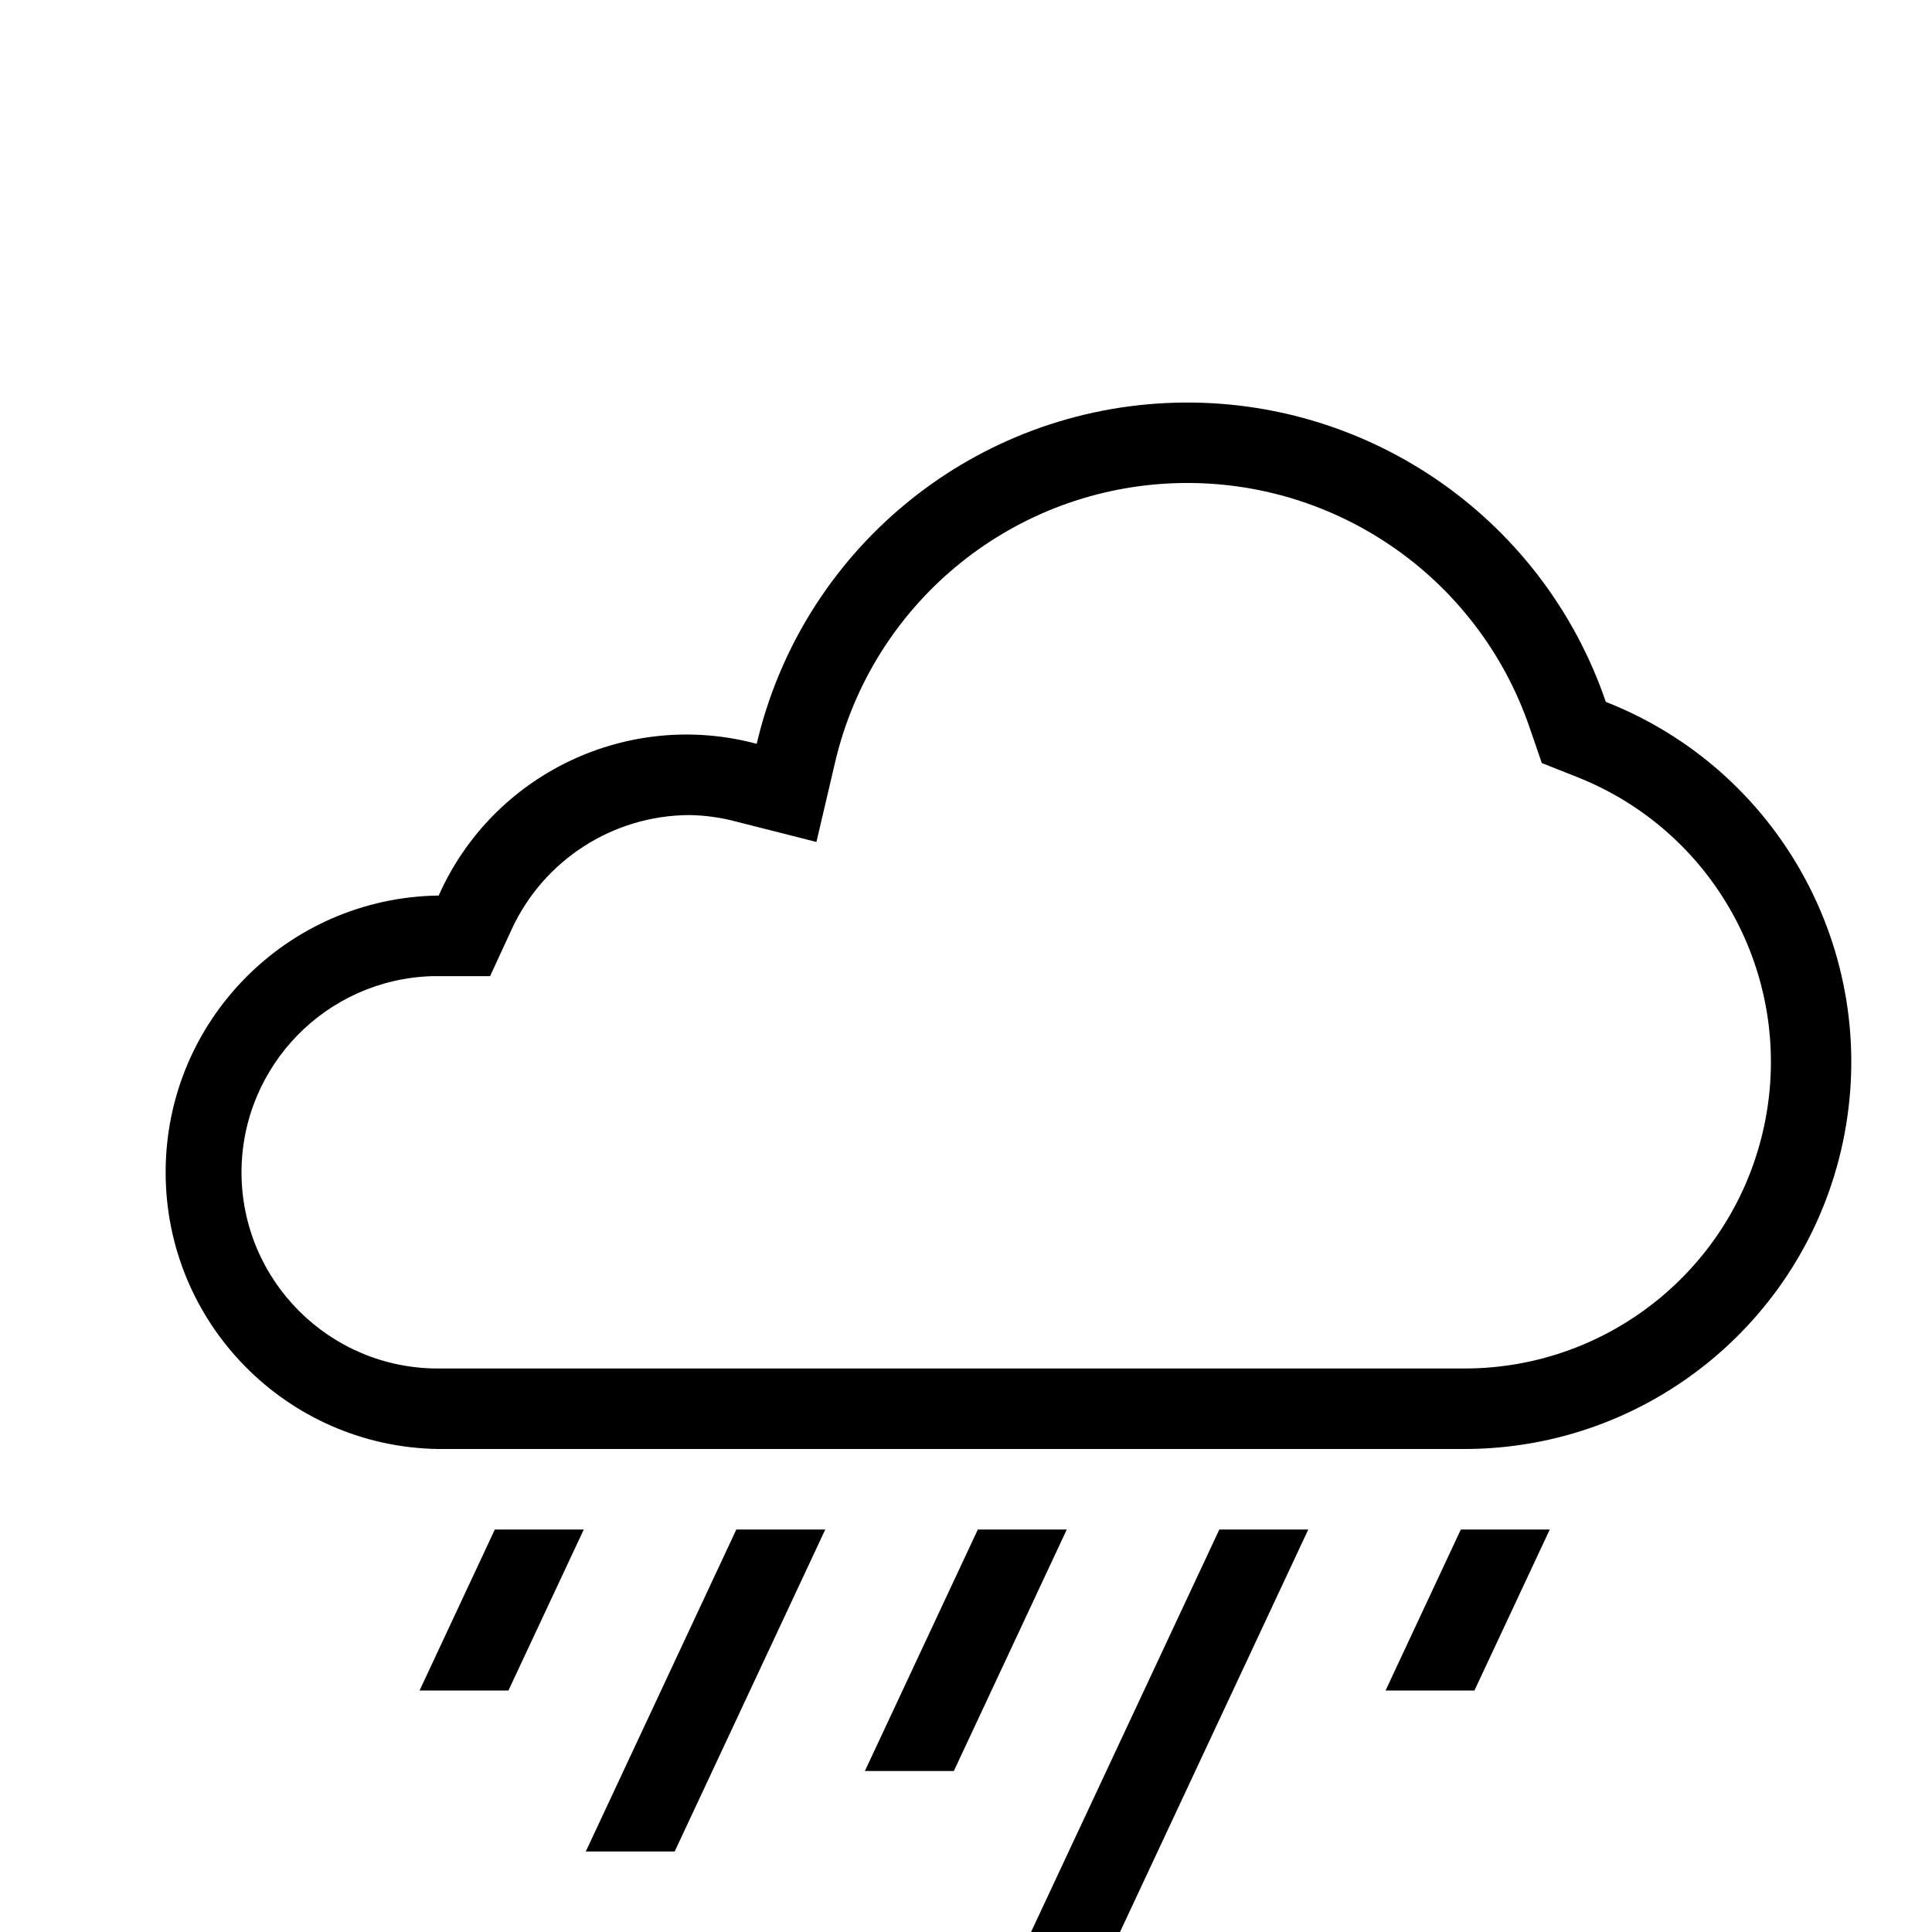
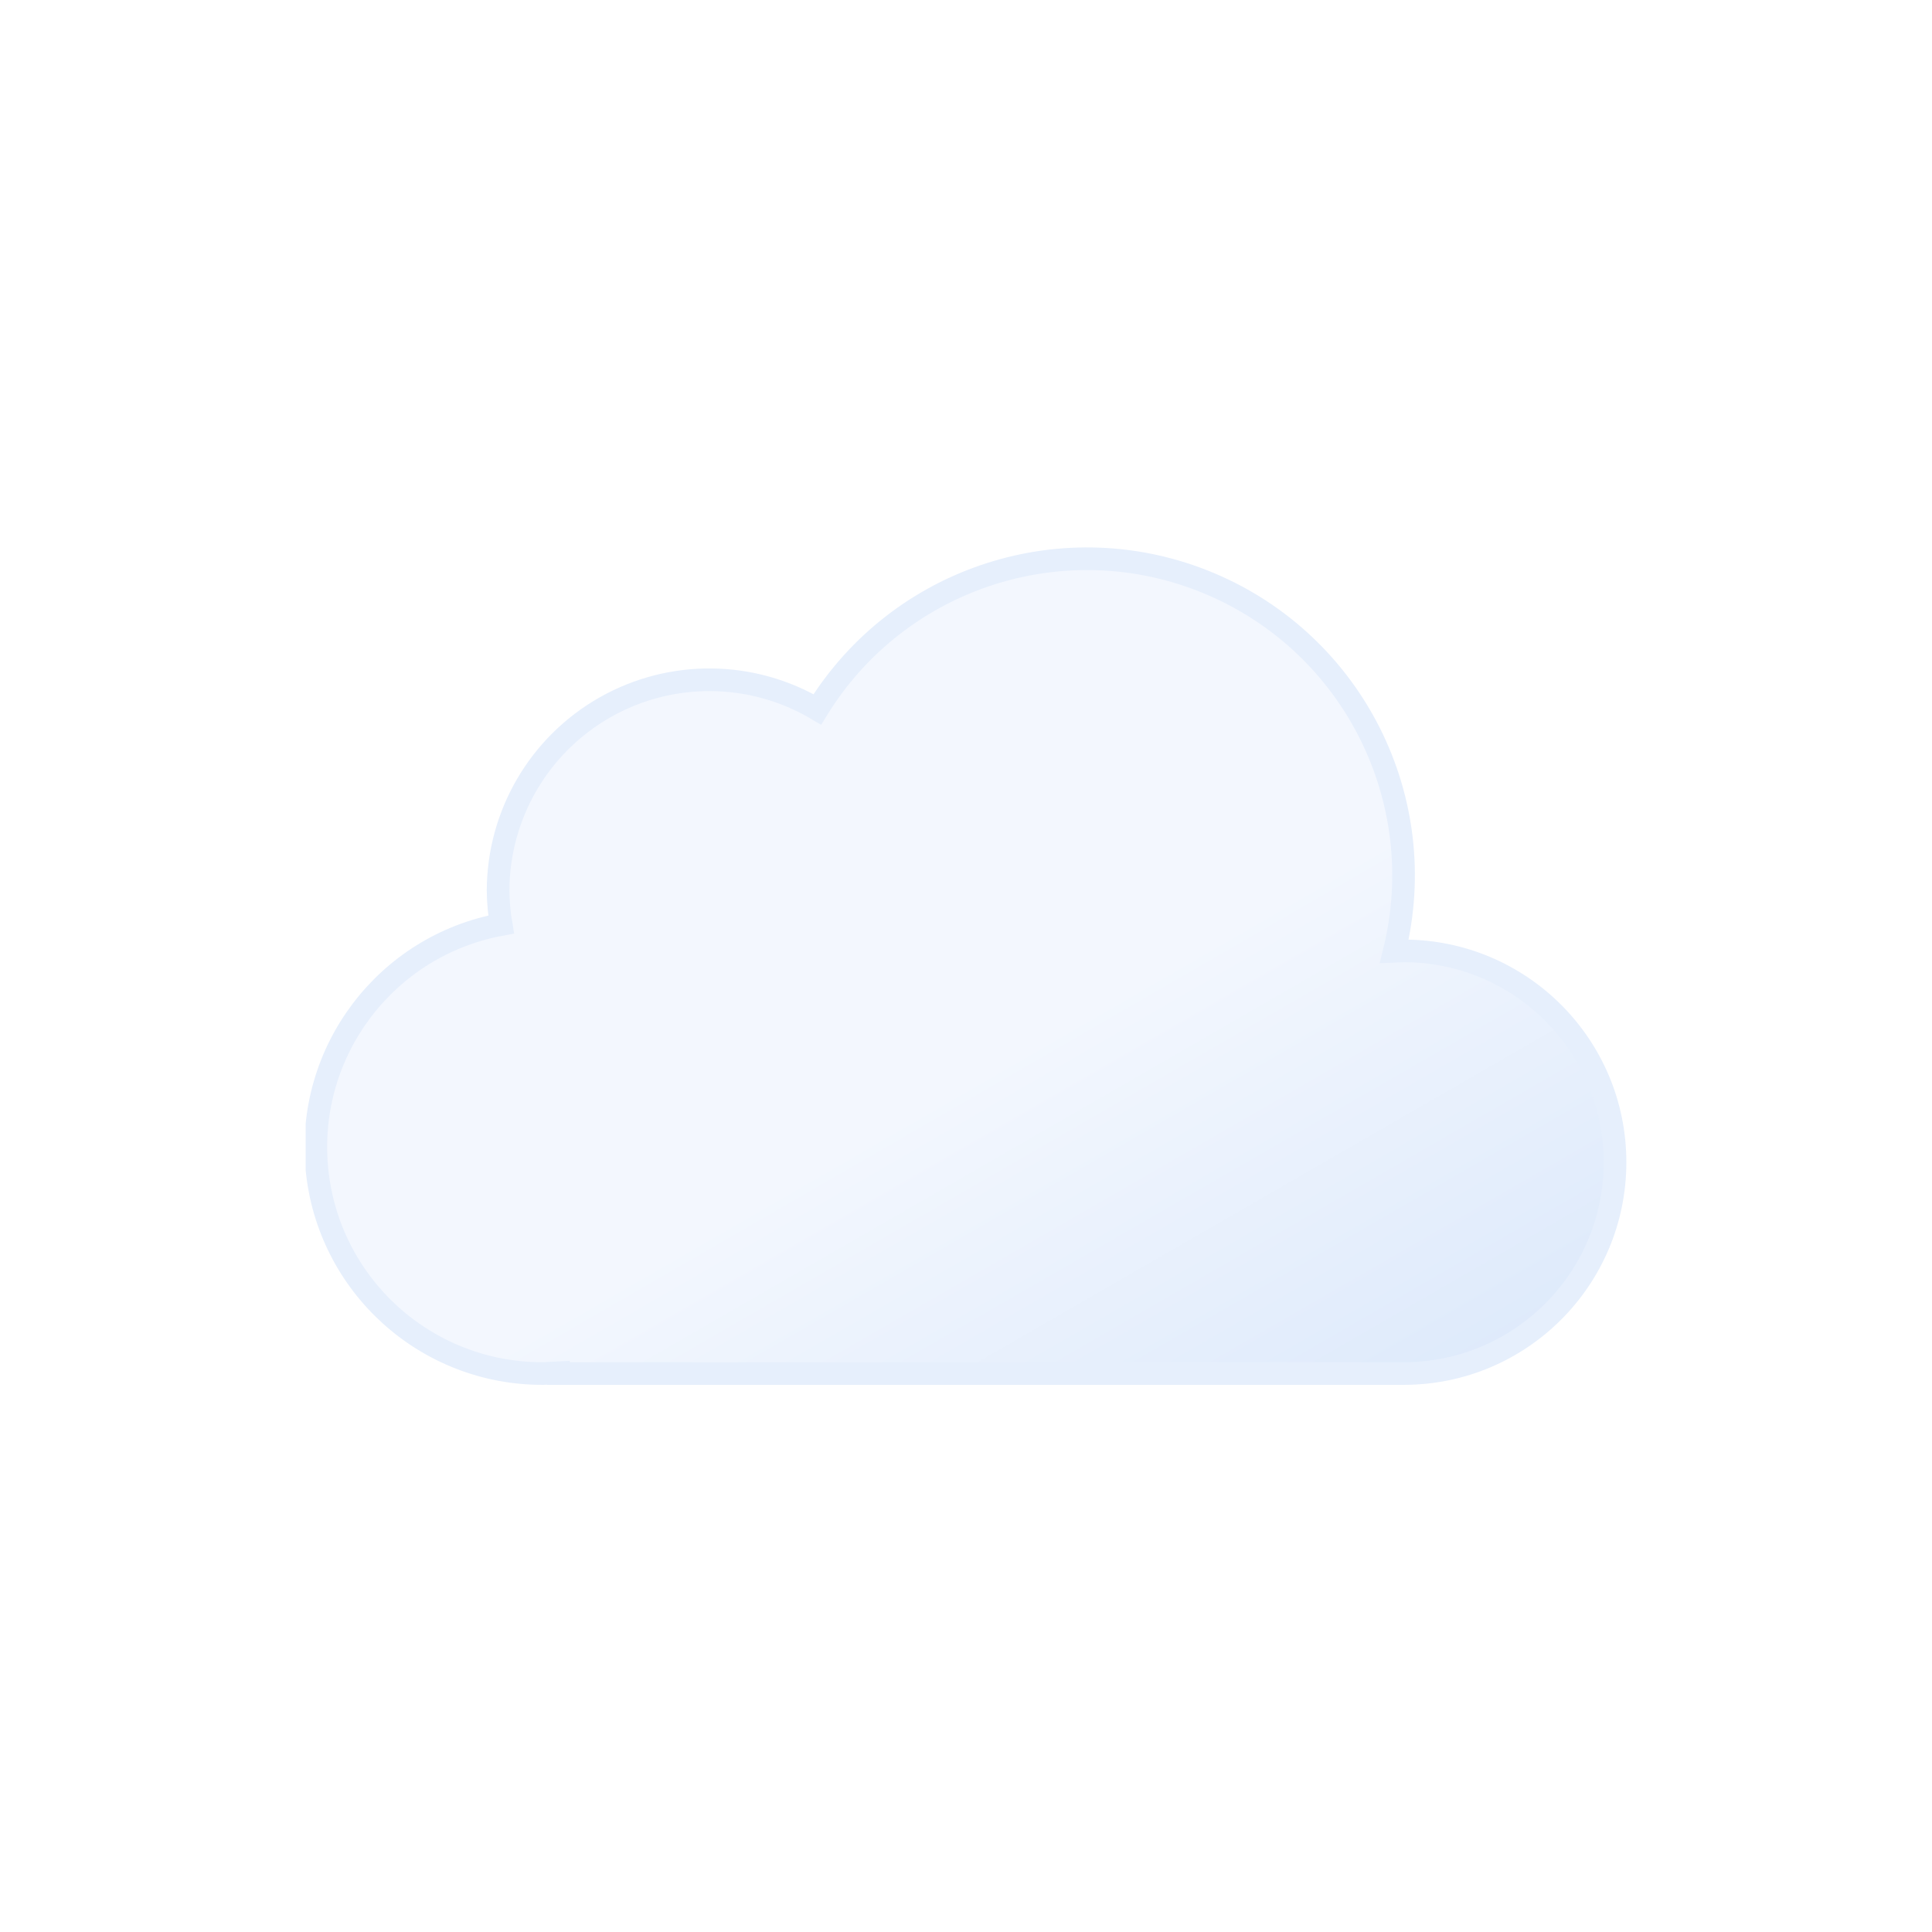
- <svg xmlns="http://www.w3.org/2000/svg" width="800px" height="800px" viewBox="0 0 24 24">
-   <path d="M6.316 21H5.212l.935-2h1.105zm2.065 2l1.871-4H9.147l-1.87 4zm3.468-1l1.403-3h-1.105l-1.403 3zm3.298-3l-2.339 5h1.105l2.339-5zm3 0l-.935 2h1.104l.936-2zm-11.28-1h-1.43a3.438 3.438 0 0 1 0-6.875l.012.001A3.369 3.369 0 0 1 9.4 9.24a5.494 5.494 0 0 1 10.548-.521A4.807 4.807 0 0 1 18.187 18zM3 14.562A2.44 2.44 0 0 0 5.438 17h12.75a3.807 3.807 0 0 0 1.394-7.351l-.429-.17-.15-.436a4.494 4.494 0 0 0-8.629.426l-.232.99-.986-.25a2.407 2.407 0 0 0-.594-.084 2.443 2.443 0 0 0-2.206 1.42l-.268.581h-.715A2.442 2.442 0 0 0 3 14.563z" />
-   <path fill="none" d="M0 0h24v24H0z" />
+ <svg xmlns="http://www.w3.org/2000/svg" xmlns:xlink="http://www.w3.org/1999/xlink" viewBox="0 0 512 512">
+   <defs>
+     <linearGradient id="b" x1="99.5" x2="232.6" y1="30.7" y2="261.4" gradientUnits="userSpaceOnUse">
+       <stop offset="0" stop-color="#f3f7fe" />
+       <stop offset=".5" stop-color="#f3f7fe" />
+       <stop offset="1" stop-color="#deeafb" />
+     </linearGradient>
+     <linearGradient id="a" x1="1381.3" x2="1399.5" y1="-1144.7" y2="-1097.4" gradientTransform="rotate(-9 8002.567 8233.063)" gradientUnits="userSpaceOnUse">
+       <stop offset="0" stop-color="#0b65ed" />
+       <stop offset=".5" stop-color="#0a5ad4" />
+       <stop offset="1" stop-color="#0950bc" />
+     </linearGradient>
+     <linearGradient xlink:href="#a" id="e" x1="1436.7" x2="1454.9" y1="-1137" y2="-1089.7" gradientTransform="rotate(-9 8009.537 8233.037)" />
+     <linearGradient xlink:href="#a" id="h" x1="1492.1" x2="1510.3" y1="-1129.3" y2="-1082.1" gradientTransform="rotate(-9 8016.566 8233.078)" />
+     <symbol id="k" viewBox="0 0 350 222">
+       <path fill="url(#b)" stroke="#e6effc" stroke-miterlimit="10" stroke-width="6" d="m291 107-2.5.1A83.9 83.9 0 00135.6 43 56 56 0 0051 91a56.6 56.6 0 00.8 9A60 60 0 0063 219l4-.2v.2h224a56 56 0 000-112Z" />
+     </symbol>
+     <symbol id="l" overflow="visible" viewBox="0 0 129 57">
+       <path fill="url(#a)" stroke="#0a5ad4" stroke-miterlimit="10" d="M8.5 56.5a8 8 0 01-8-8v-40a8 8 0 0116 0v40a8 8 0 01-8 8Z" opacity="0">
+         <animateTransform id="c" additive="sum" attributeName="transform" begin="0s; c.end+.33s" dur=".67s" type="translate" values="0 -60; 0 60" />
+         <animate id="d" attributeName="opacity" begin="0s; d.end+.33s" dur=".67s" keyTimes="0; .25; 1" values="0; 1; 0" />
+       </path>
+       <path fill="url(#e)" stroke="#0a5ad4" stroke-miterlimit="10" d="M64.5 56.5a8 8 0 01-8-8v-40a8 8 0 0116 0v40a8 8 0 01-8 8Z" opacity="0">
+         <animateTransform id="f" additive="sum" attributeName="transform" begin=".33s; f.end+.33s" dur=".67s" type="translate" values="0 -60; 0 60" />
+         <animate id="g" attributeName="opacity" begin=".33s; g.end+.33s" dur=".67s" keyTimes="0; .25; 1" values="0; 1; 0" />
+       </path>
+       <path fill="url(#h)" stroke="#0a5ad4" stroke-miterlimit="10" d="M120.5 56.5a8 8 0 01-8-8v-40a8 8 0 0116 0v40a8 8 0 01-8 8Z" opacity="0">
+         <animateTransform id="i" additive="sum" attributeName="transform" begin="-.33s; i.end+.33s" dur=".67s" type="translate" values="0 -60; 0 60" />
+         <animate id="j" attributeName="opacity" begin="-.33s; j.end+.33s" dur=".67s" keyTimes="0; .25; 1" values="0; 1; 0" />
+       </path>
+     </symbol>
+   </defs>
+   <use xlink:href="#k" width="350" height="222" transform="translate(81 145)" />
+   <use xlink:href="#l" width="129" height="57" transform="translate(191.5 343.5)" />
</svg>
